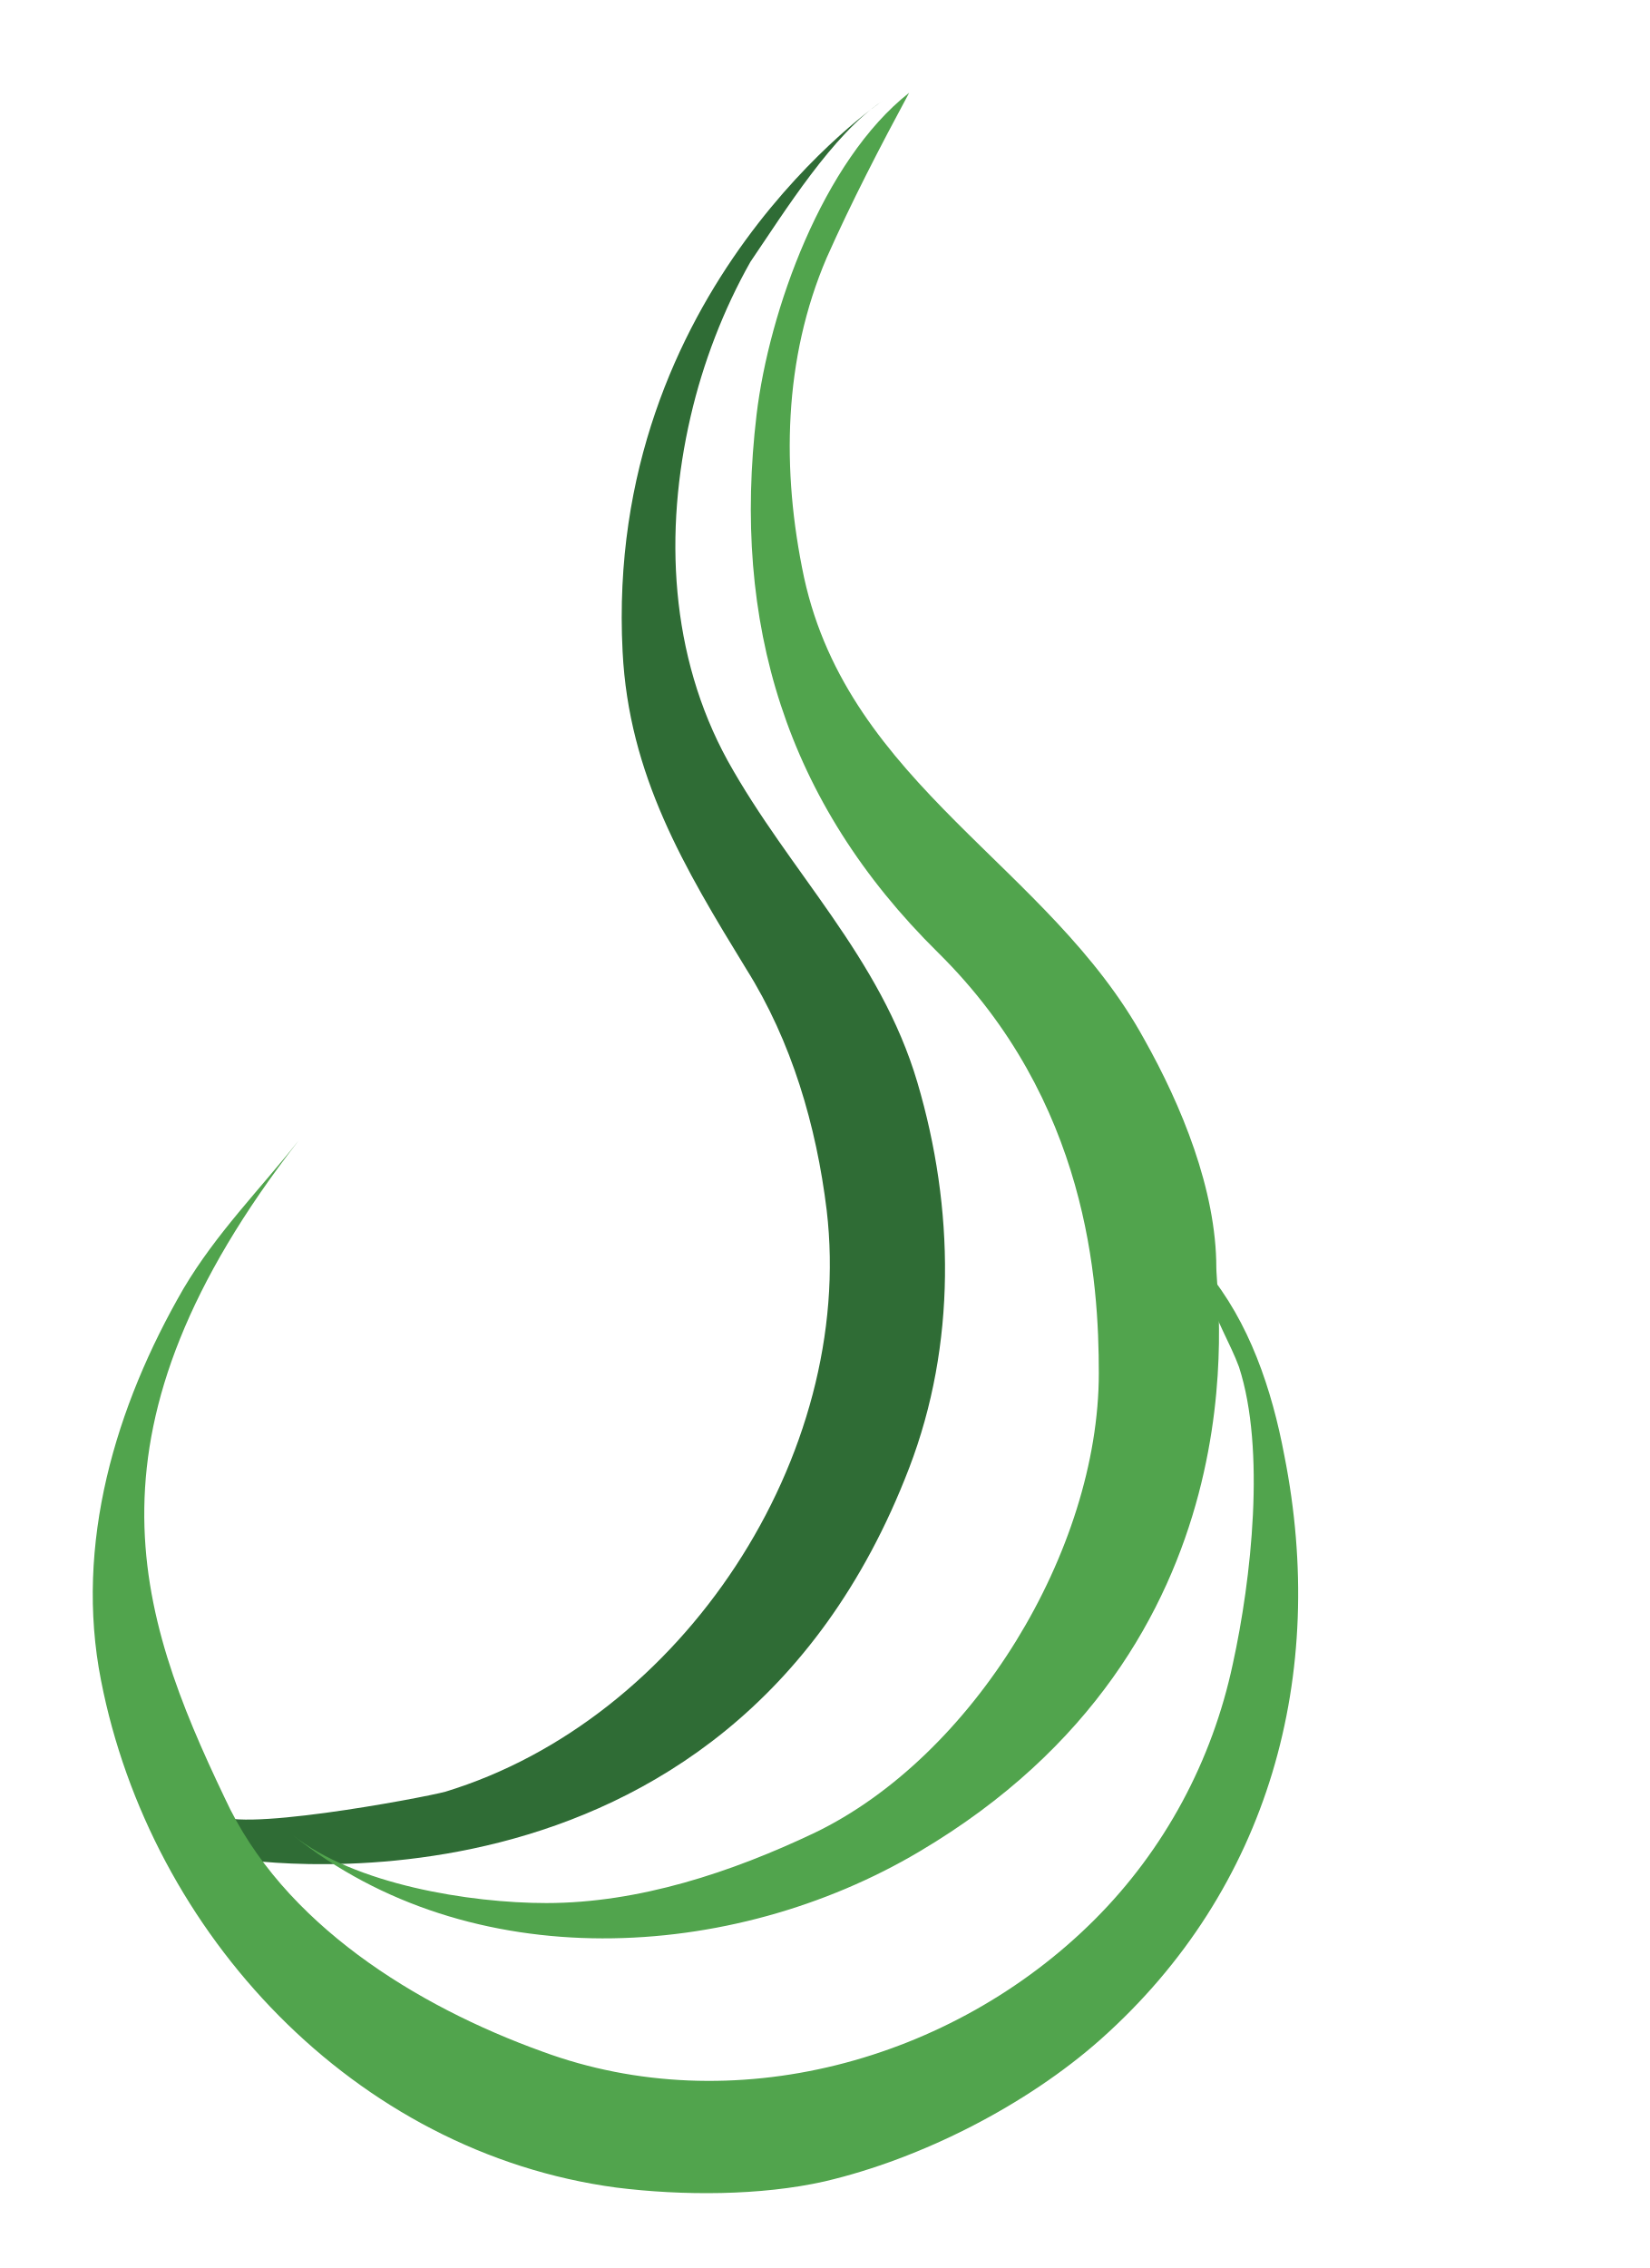
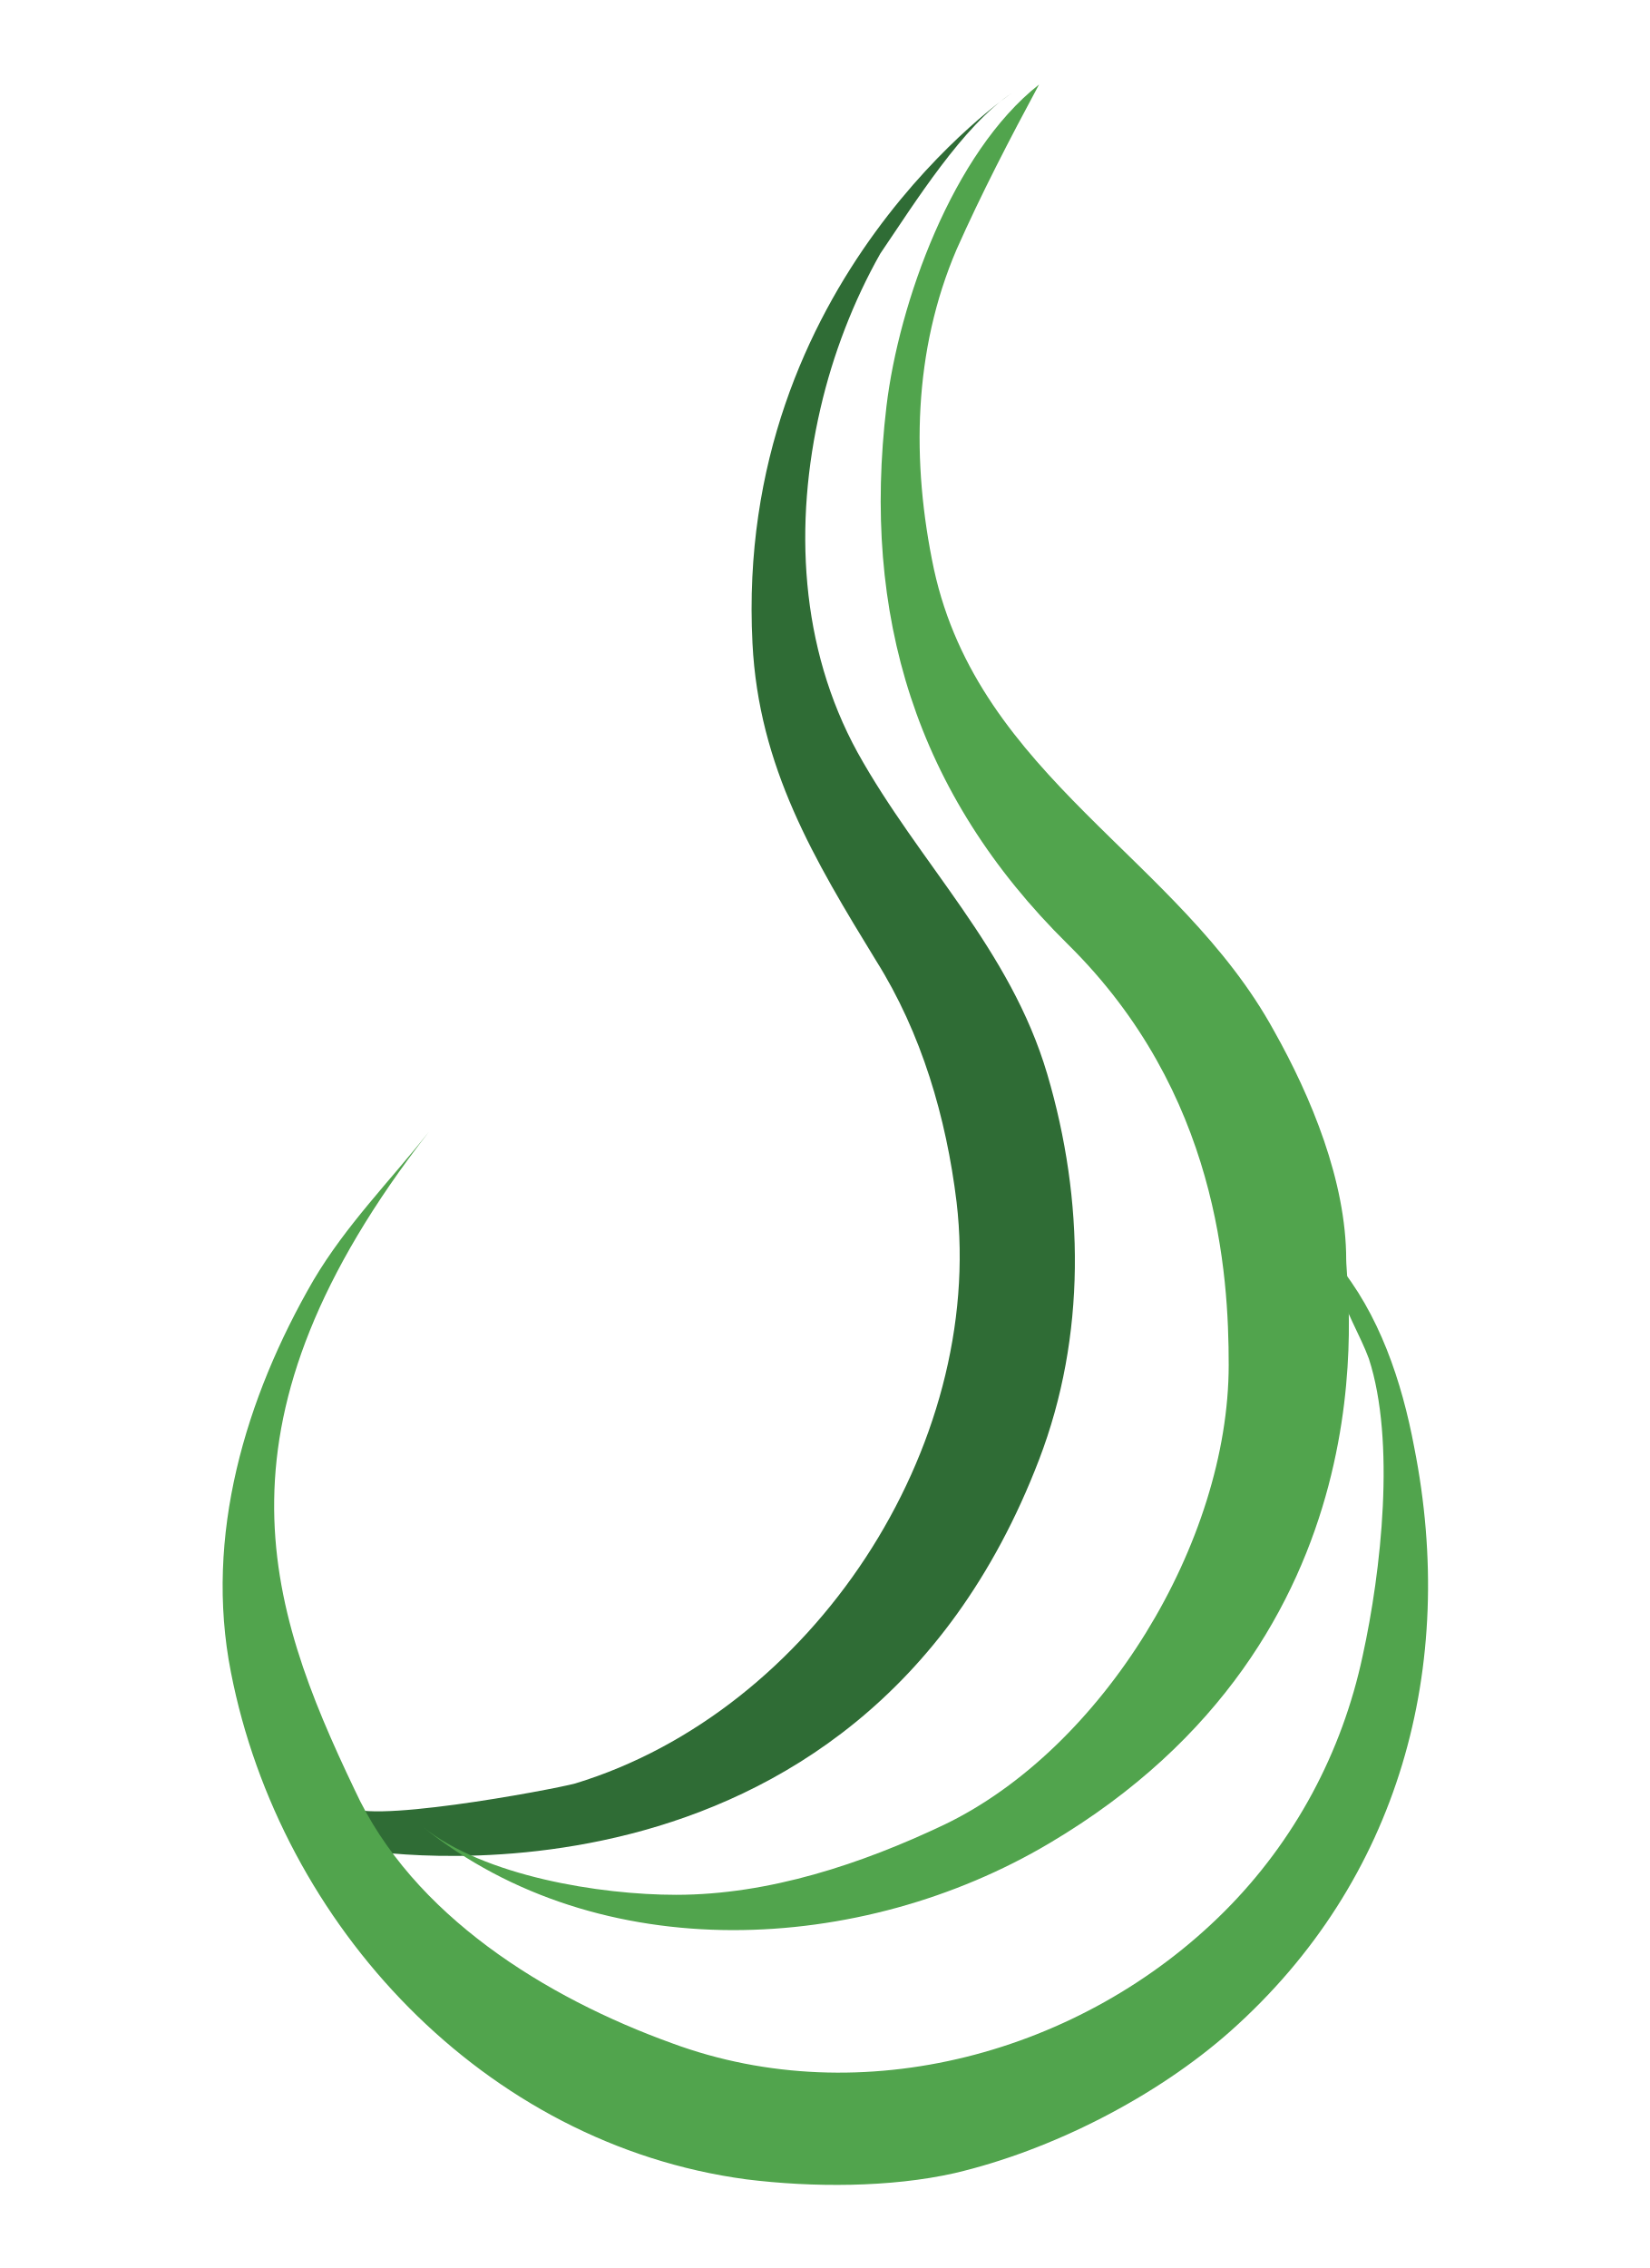
<svg xmlns="http://www.w3.org/2000/svg" version="1.1" id="レイヤー_1" x="0px" y="0px" viewBox="0 0 80 110" style="enable-background:new 0 0 80 110;" xml:space="preserve">
  <style type="text/css">
	.st0{fill:#2F6C35;}
	.st1{fill:#51A44D;}
</style>
  <g>
-     <path class="st0" d="M42.8,4.9c0,0-13.5,9.1-12.6,26.7c0.3,6,3,10.5,6,15.4c2.2,3.5,3.4,7.6,3.9,11.7c1.4,11.9-7,24.7-18.5,28.2   c-1.1,0.3-10.7,2.1-11.1,1c0,0,0.6,2.2,0.6,2.2s24.1,4.3,33-18.9c2.3-6,2.2-12.6,0.4-18.7c-1.8-6.1-6.2-10.2-9.2-15.6   c-2.8-5.1-3.1-11.1-1.8-16.7c0.6-2.6,1.6-5.2,2.9-7.5C38.1,10.2,40.4,6.5,42.8,4.9z" />
-     <path class="st1" d="M44.1,4.5c-4.2,3.3-6.8,10.6-7.4,15.6c-1.2,10.1,1.4,18.8,8.8,26.1c7.3,7.2,7.8,16,7.8,20.4   c0,8.6-6.1,18.6-13.8,22.3c-4,1.9-8.5,3.4-13,3.4c-3.7,0-9.3-0.9-12.3-3.3c8.6,6.9,21.3,6.2,30.4,0.8c16.9-10,14.4-26.8,14.4-28.3   c0-3.8-1.7-7.9-3.5-11.1C50.9,42,41.2,38.1,39,28c-1.1-5.2-1-10.6,1.1-15.5C41.3,9.8,42.7,7.1,44.1,4.5z" />
-     <path class="st1" d="M58.6,62.7c0.3,1.2,1.1,2.5,1.5,3.6c1.3,4,0.6,10.3-0.3,14.4c-1,4.7-3.3,9-6.7,12.4   c-6.9,6.9-17.6,9.8-26.8,6.4c-6.1-2.2-12.6-6.2-15.4-12.3c-4.3-9-7.3-17.9,3.6-31.9c-1.9,2.4-4,4.5-5.6,7.2c-3.3,5.7-5.3,12.4-4,19   c2.4,12.3,12.3,22.9,25,24.6c3.2,0.4,7,0.4,10.1-0.3c4.7-1.1,9.8-3.7,13.4-6.9c8.2-7.3,11-17.7,8.9-28.3c-0.6-3.2-1.7-6.5-3.8-9   C58.5,62,58.5,62.4,58.6,62.7z" />
+     <path class="st0" d="M49.1,4.5c0,0-13.5,9.1-12.6,26.7c0.3,6,3,10.5,6,15.4c2.2,3.5,3.4,7.6,3.9,11.7c1.4,11.9-7,24.7-18.5,28.2   c-1.1,0.3-10.7,2.1-11.1,1l0.6,2.2c0,0,24.1,4.3,33-18.9c2.3-6,2.2-12.6,0.4-18.7s-6.2-10.2-9.2-15.6c-2.8-5.1-3.1-11.1-1.8-16.7   c0.6-2.6,1.6-5.2,2.9-7.5C44.4,9.8,46.7,6.1,49.1,4.5z" />
+     <path class="st1" d="M50.4,4.1c-4.2,3.3-6.8,10.6-7.4,15.6c-1.2,10.1,1.4,18.8,8.8,26.1c7.3,7.2,7.8,16,7.8,20.4   c0,8.6-6.1,18.6-13.8,22.3c-4,1.9-8.5,3.4-13,3.4c-3.7,0-9.3-0.9-12.3-3.3c8.6,6.9,21.3,6.2,30.4,0.8c16.9-10,14.4-26.8,14.4-28.3   c0-3.8-1.7-7.9-3.5-11.1c-4.6-8.4-14.3-12.3-16.5-22.4c-1.1-5.2-1-10.6,1.1-15.5C47.6,9.4,49,6.7,50.4,4.1z" />
+     <path class="st1" d="M64.9,62.3c0.3,1.2,1.1,2.5,1.5,3.6c1.3,4,0.6,10.3-0.3,14.4c-1,4.7-3.3,9-6.7,12.4   c-6.9,6.9-17.6,9.8-26.8,6.4c-6.1-2.2-12.6-6.2-15.4-12.3c-4.3-9-7.3-17.9,3.6-31.9c-1.9,2.4-4,4.5-5.6,7.2c-3.3,5.7-5.3,12.4-4,19   c2.4,12.3,12.3,22.9,25,24.6c3.2,0.4,7,0.4,10.1-0.3c4.7-1.1,9.8-3.7,13.4-6.9c8.2-7.3,11-17.7,8.9-28.3c-0.6-3.2-1.7-6.5-3.8-9   C64.8,61.6,64.8,62,64.9,62.3z" />
  </g>
</svg>
